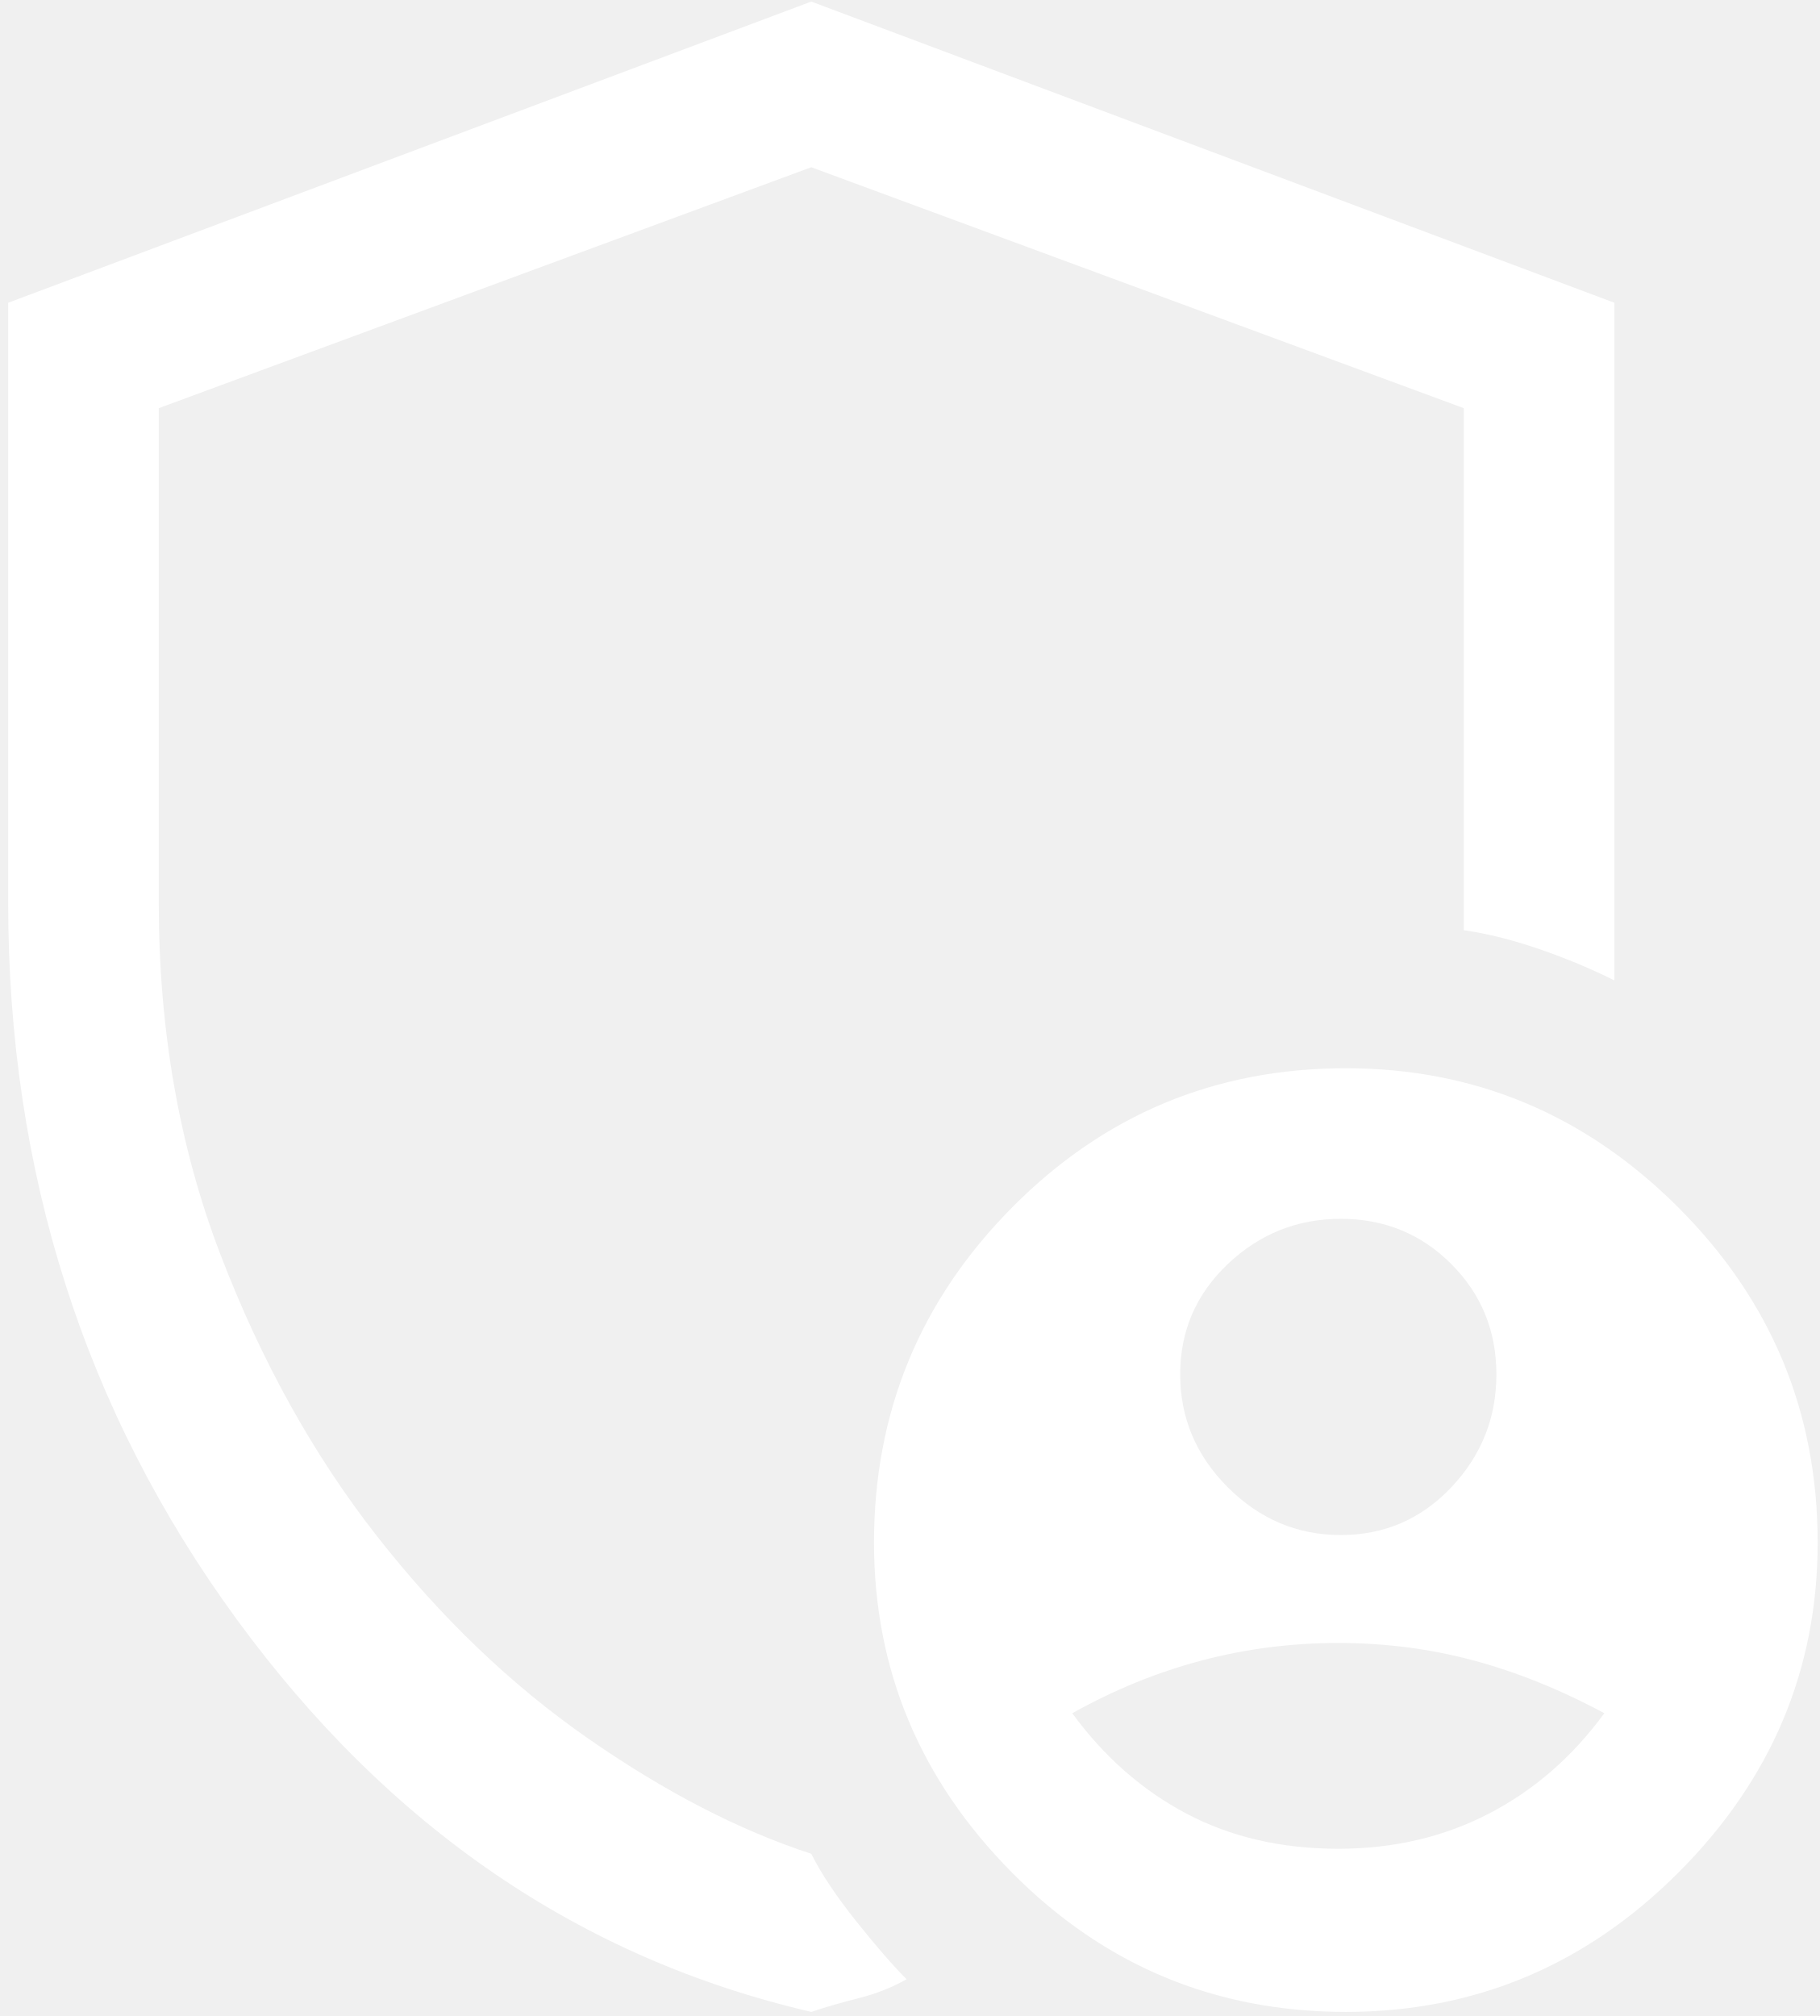
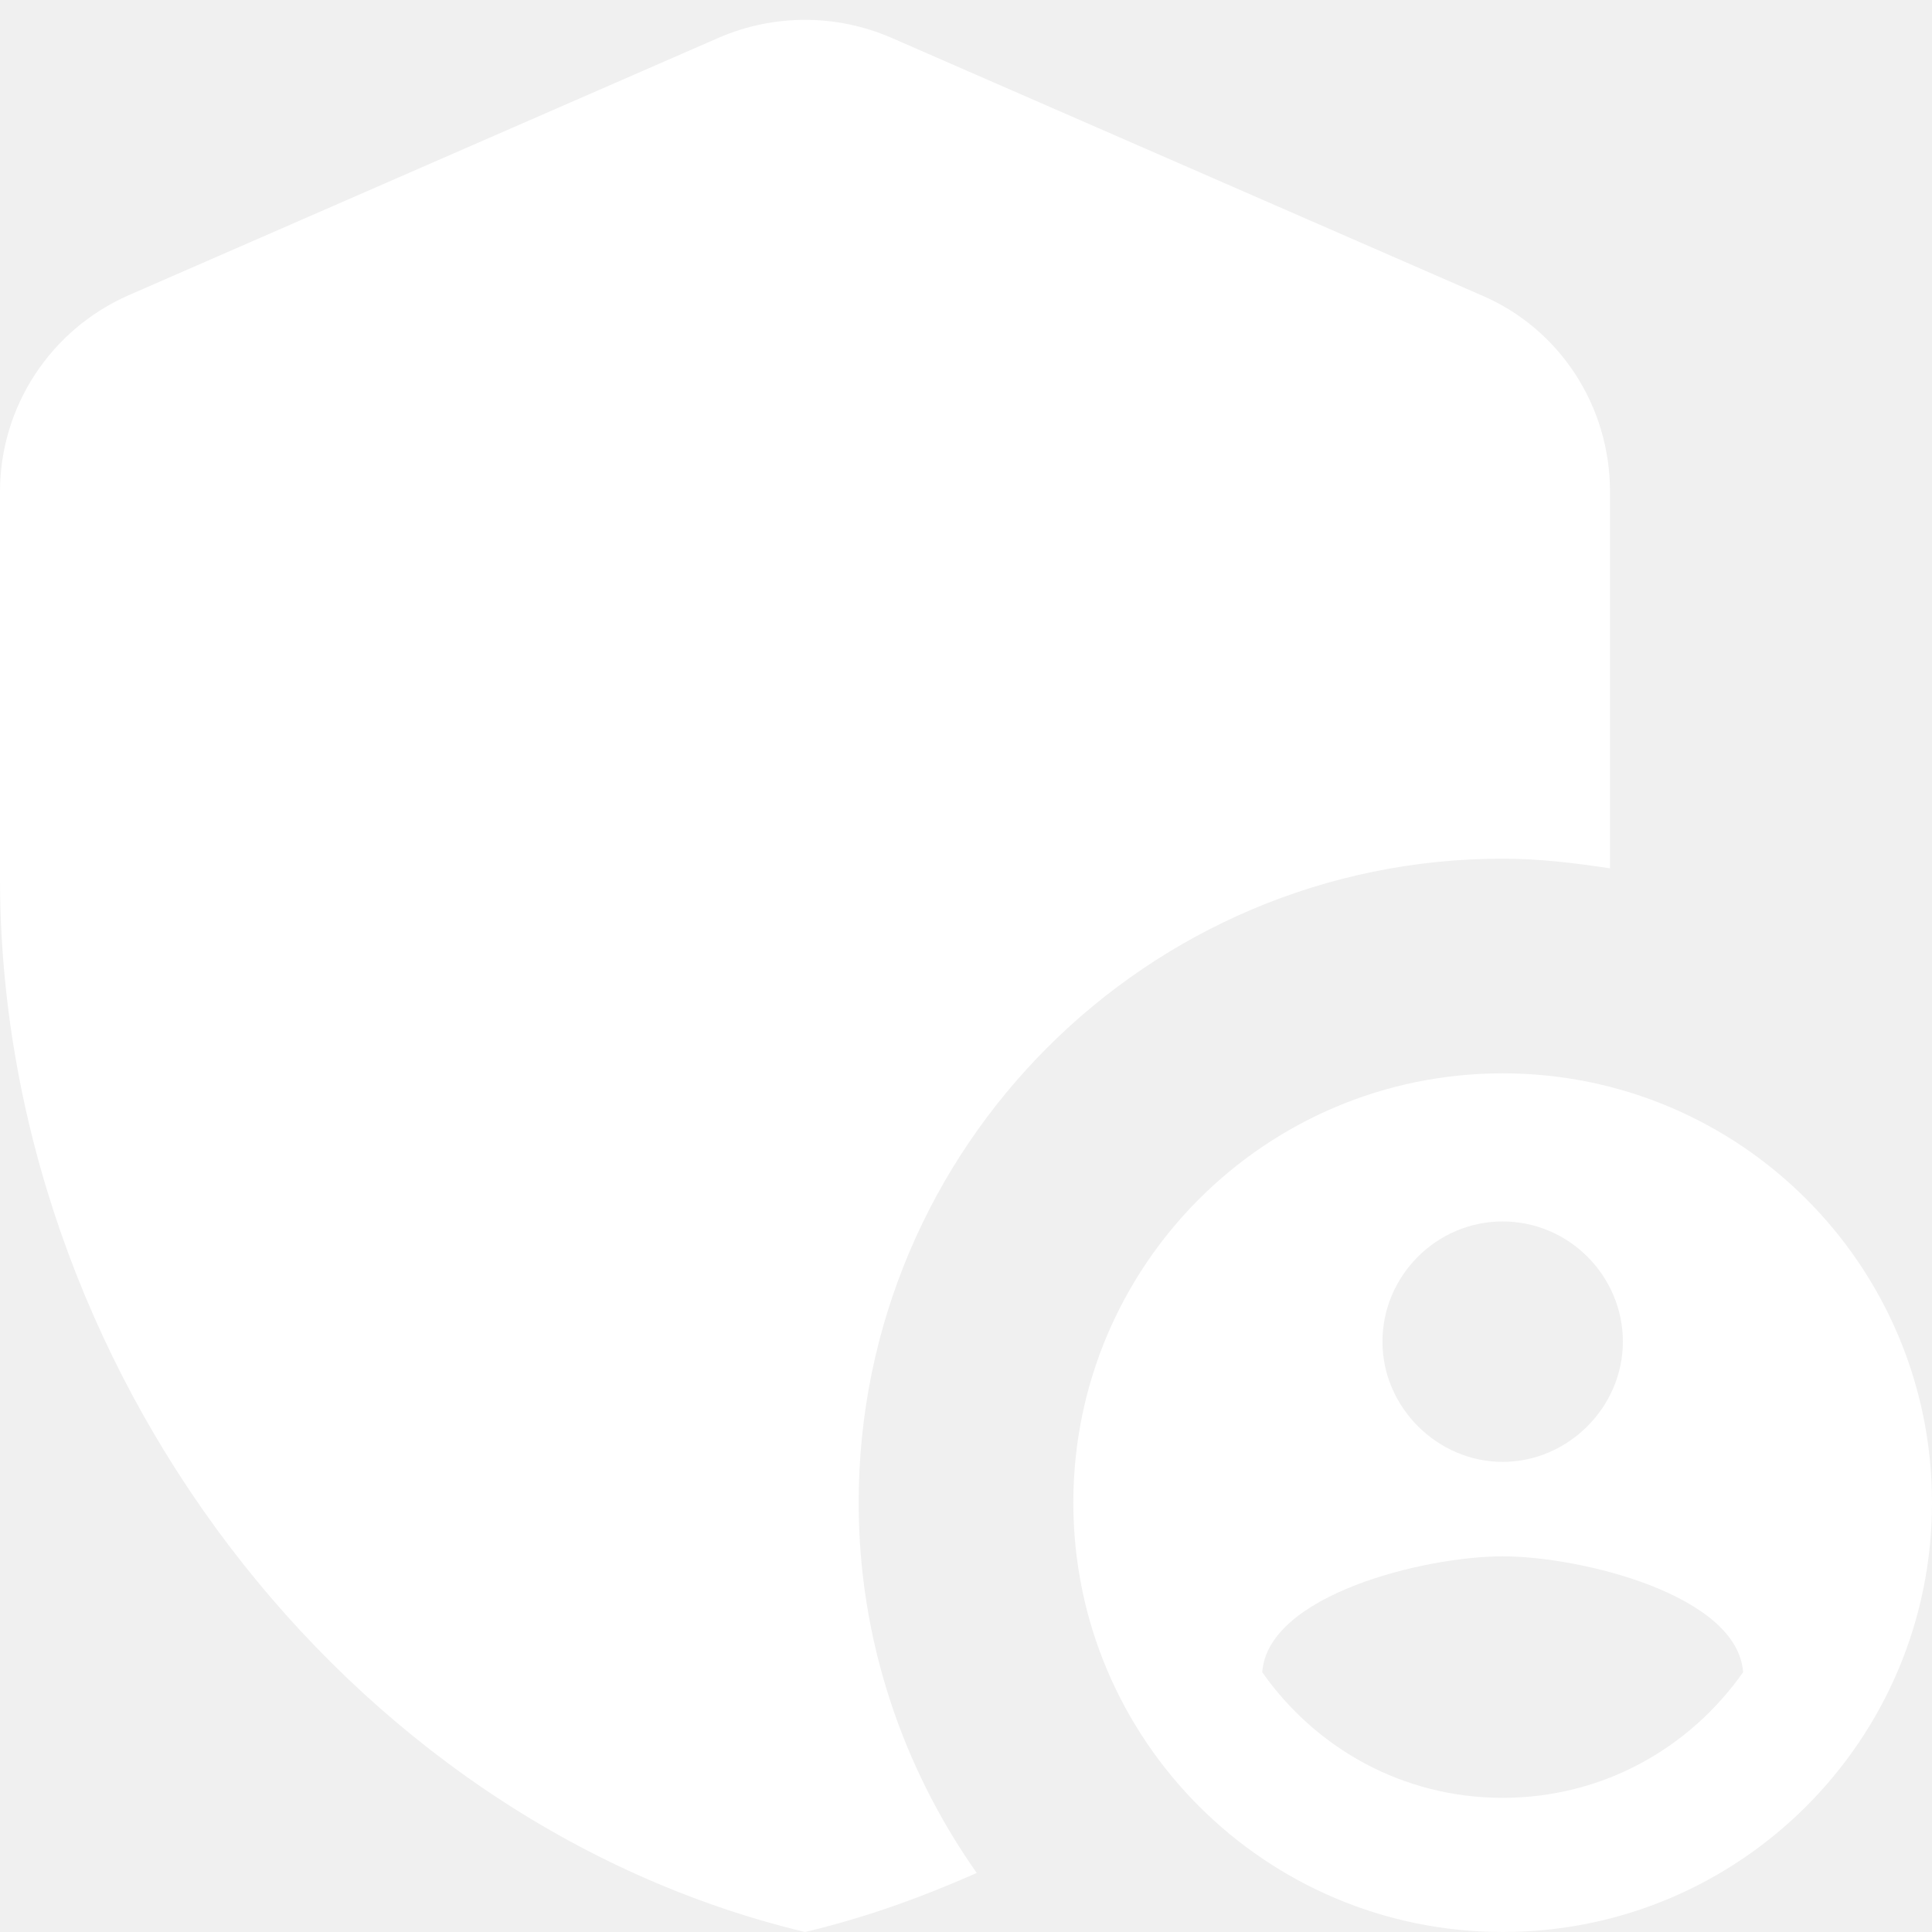
- <svg xmlns="http://www.w3.org/2000/svg" width="74" height="82" viewBox="0 0 74 82" fill="none">
-   <path d="M54.538 62.437C56.308 62.437 57.805 61.791 59.03 60.498C60.255 59.205 60.867 57.673 60.867 55.904C60.867 54.135 60.255 52.637 59.03 51.412C57.805 50.187 56.308 49.575 54.538 49.575C52.769 49.575 51.238 50.187 49.944 51.412C48.651 52.637 48.005 54.135 48.005 55.904C48.005 57.673 48.651 59.205 49.944 60.498C51.238 61.791 52.769 62.437 54.538 62.437ZM54.436 75.198C56.682 75.198 58.724 74.721 60.561 73.769C62.399 72.816 63.964 71.455 65.257 69.685C63.488 68.733 61.718 68.018 59.949 67.541C58.179 67.065 56.342 66.827 54.436 66.827C52.531 66.827 50.676 67.065 48.873 67.541C47.069 68.018 45.317 68.733 43.615 69.685C44.908 71.455 46.457 72.816 48.26 73.769C50.064 74.721 52.122 75.198 54.436 75.198ZM32.999 81.833C23.607 79.655 15.815 74.33 9.622 65.857C3.429 57.384 0.332 47.669 0.332 36.712V12.315L32.999 0.064L65.665 12.315V39.877C64.713 39.401 63.692 38.975 62.603 38.601C61.514 38.227 60.493 37.971 59.54 37.835V16.602L32.999 6.802L6.457 16.602V36.712C6.457 41.885 7.291 46.648 8.958 51.004C10.625 55.36 12.752 59.188 15.338 62.488C17.924 65.789 20.783 68.528 23.913 70.706C27.044 72.884 30.072 74.449 32.999 75.402C33.407 76.219 34.02 77.137 34.836 78.158C35.653 79.179 36.333 79.962 36.878 80.506C36.265 80.846 35.619 81.102 34.938 81.272C34.258 81.442 33.611 81.629 32.999 81.833ZM54.742 81.833C49.434 81.833 44.908 79.945 41.165 76.168C37.422 72.391 35.551 67.916 35.551 62.744C35.551 57.435 37.422 52.893 41.165 49.115C44.908 45.338 49.434 43.45 54.742 43.45C59.983 43.45 64.491 45.338 68.269 49.115C72.046 52.893 73.934 57.435 73.934 62.744C73.934 67.916 72.046 72.391 68.269 76.168C64.491 79.945 59.983 81.833 54.742 81.833Z" fill="white" />
+ <svg xmlns="http://www.w3.org/2000/svg" width="18" height="18" viewBox="0 0 18 18" fill="none">
+   <path d="M14 8C14.34 8 14.67 8.04 15 8.09V4.58C15 3.78 14.53 3.06 13.8 2.75L8.3 0.35C7.79 0.13 7.21 0.13 6.7 0.35L1.2 2.75C0.47 3.07 0 3.79 0 4.58V8.18C0 12.72 3.2 16.97 7.5 18C8.05 17.87 8.58 17.68 9.1 17.45C8.41 16.47 8 15.28 8 14C8 10.69 10.69 8 14 8Z" fill="white" />
+   <path d="M14 10C11.79 10 10 11.79 10 14C10 16.21 11.79 18 14 18C16.21 18 18 16.21 18 14C18 11.79 16.21 10 14 10ZM14 11.38C14.62 11.38 15.12 11.89 15.12 12.5C15.12 13.11 14.61 13.62 14 13.62C13.39 13.62 12.88 13.11 12.88 12.5C12.88 11.89 13.38 11.38 14 11.38ZM14 16.75C13.07 16.75 12.26 16.29 11.76 15.58C11.81 14.86 13.27 14.5 14 14.5C14.73 14.5 16.19 14.86 16.24 15.58C15.74 16.29 14.93 16.75 14 16.75Z" fill="white" />
</svg>
